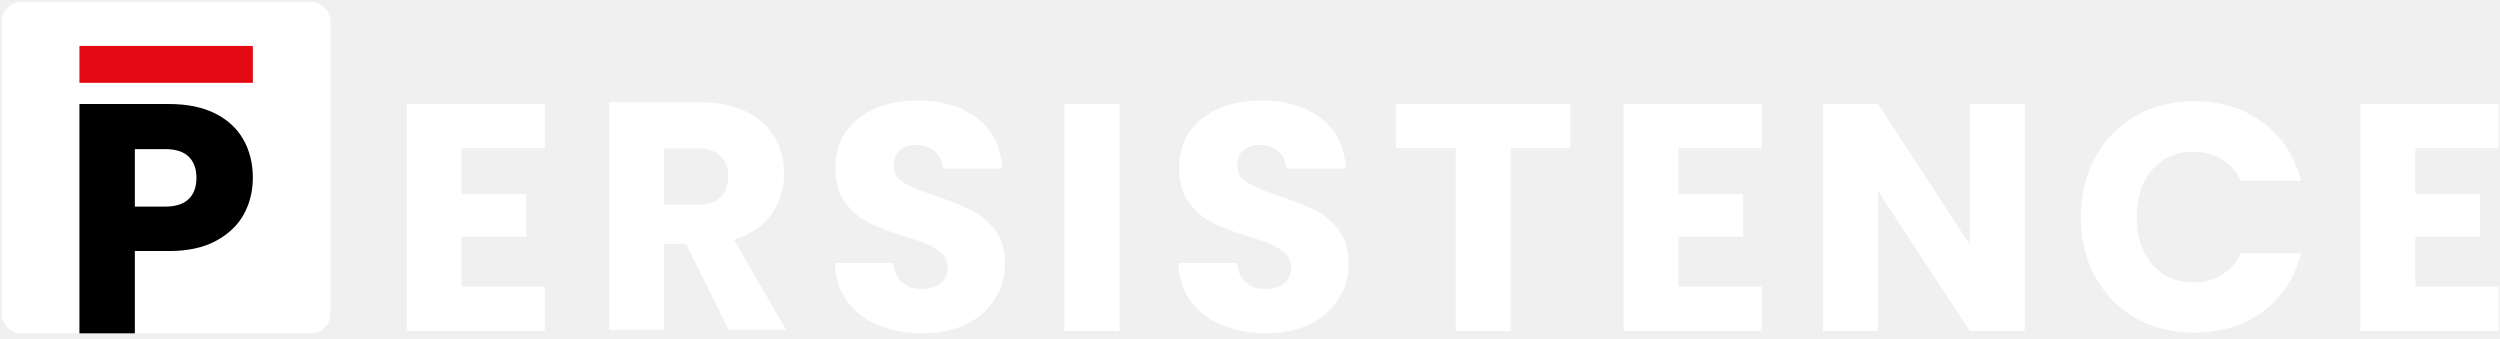
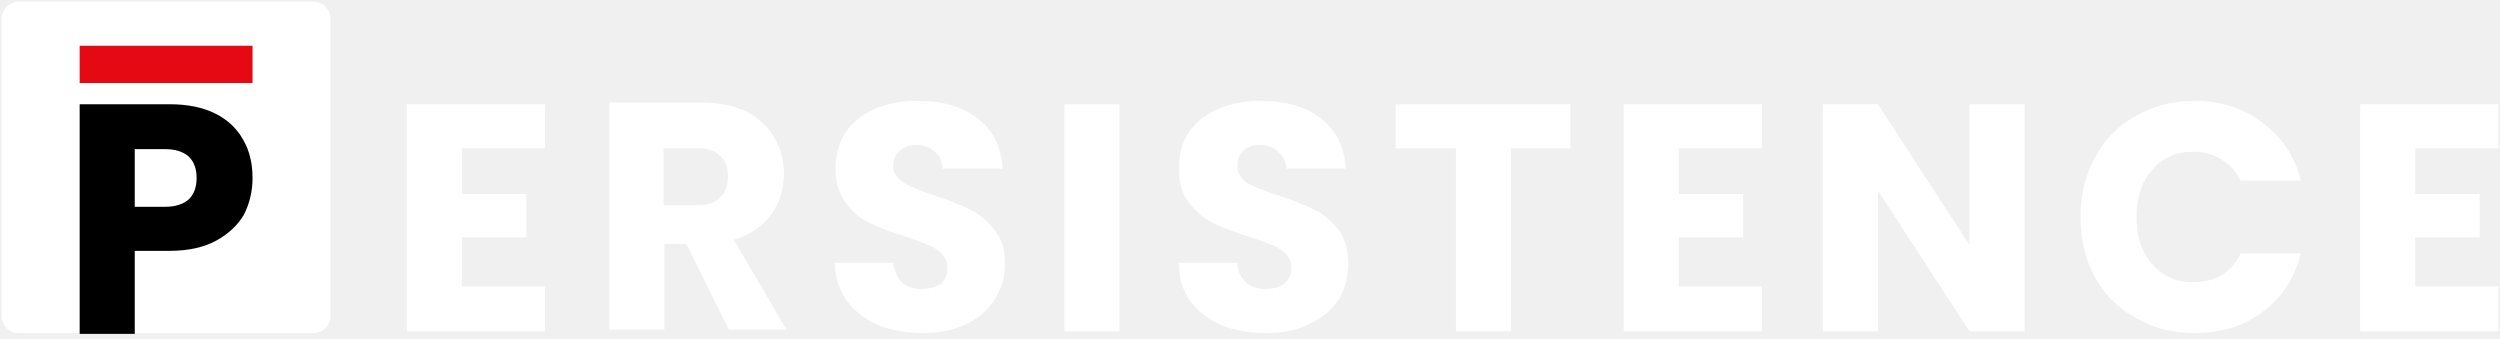
- <svg xmlns="http://www.w3.org/2000/svg" width="332" height="45" viewBox="0 0 332 45" fill="none">
-   <g clip-path="url(#clip0_1608_19915)">
-     <path d="M61.302 19.673V25.776H69.883V31.449H61.302V38.068H72.346V43.955H54.01V13.785H72.346V19.673H61.302Z" fill="white" />
-     <path d="M96.748 43.772L91.114 32.383H88.181V43.772H80.889V13.602H93.127C95.487 13.602 97.492 14.017 99.14 14.848C100.818 15.679 102.069 16.825 102.893 18.286C103.717 19.719 104.129 21.323 104.129 23.1C104.129 25.105 103.561 26.896 102.424 28.472C101.315 30.048 99.666 31.165 97.477 31.824L104.386 43.772H96.748ZM88.181 27.183H92.701C94.037 27.183 95.032 26.853 95.686 26.194C96.368 25.535 96.71 24.604 96.71 23.4C96.71 22.254 96.368 21.352 95.686 20.693C95.032 20.034 94.037 19.704 92.701 19.704H88.181V27.183Z" fill="white" />
-     <path d="M122.553 44.256C120.364 44.256 118.402 43.898 116.668 43.182C114.934 42.466 113.541 41.406 112.489 40.002C111.466 38.598 110.926 36.907 110.869 34.93H118.63C118.744 36.048 119.128 36.907 119.781 37.509C120.435 38.082 121.288 38.368 122.34 38.368C123.421 38.368 124.273 38.125 124.899 37.638C125.524 37.122 125.837 36.42 125.837 35.532C125.837 34.787 125.581 34.171 125.069 33.684C124.586 33.197 123.975 32.796 123.236 32.48C122.525 32.165 121.502 31.807 120.165 31.406C118.232 30.804 116.654 30.203 115.432 29.601C114.21 28.999 113.158 28.111 112.276 26.936C111.395 25.762 110.954 24.229 110.954 22.338C110.954 19.53 111.963 17.338 113.982 15.762C116.001 14.158 118.63 13.355 121.871 13.355C125.169 13.355 127.827 14.158 129.846 15.762C131.864 17.338 132.944 19.544 133.087 22.381H125.197C125.141 21.407 124.785 20.647 124.131 20.103C123.477 19.53 122.639 19.243 121.615 19.243C120.734 19.243 120.023 19.487 119.483 19.974C118.943 20.432 118.673 21.106 118.673 21.994C118.673 22.968 119.128 23.727 120.037 24.272C120.947 24.816 122.369 25.404 124.302 26.034C126.235 26.693 127.799 27.323 128.992 27.925C130.215 28.527 131.267 29.4 132.148 30.547C133.03 31.693 133.47 33.168 133.47 34.973C133.47 36.692 133.03 38.254 132.148 39.658C131.295 41.062 130.044 42.179 128.396 43.01C126.747 43.841 124.799 44.256 122.553 44.256Z" fill="white" />
-     <path d="M148.661 13.785V43.955H141.369V13.785H148.661Z" fill="white" />
-     <path d="M168.189 44.256C166 44.256 164.038 43.898 162.304 43.182C160.569 42.466 159.177 41.406 158.125 40.002C157.101 38.598 156.561 36.907 156.504 34.93H164.266C164.379 36.048 164.763 36.907 165.417 37.509C166.071 38.082 166.924 38.368 167.975 38.368C169.056 38.368 169.908 38.125 170.534 37.638C171.16 37.122 171.472 36.42 171.472 35.532C171.472 34.787 171.216 34.171 170.705 33.684C170.221 33.197 169.61 32.796 168.871 32.48C168.16 32.165 167.137 31.807 165.8 31.406C163.867 30.804 162.29 30.203 161.067 29.601C159.845 28.999 158.792 28.111 157.911 26.936C157.03 25.762 156.589 24.229 156.589 22.338C156.589 19.53 157.599 17.338 159.617 15.762C161.636 14.158 164.265 13.355 167.506 13.355C170.804 13.355 173.462 14.158 175.481 15.762C177.499 17.338 178.579 19.544 178.722 22.381H170.832C170.775 21.407 170.42 20.647 169.767 20.103C169.113 19.53 168.274 19.243 167.25 19.243C166.369 19.243 165.658 19.487 165.118 19.974C164.578 20.432 164.308 21.106 164.308 21.994C164.308 22.968 164.763 23.727 165.672 24.272C166.582 24.816 168.004 25.404 169.937 26.034C171.87 26.693 173.434 27.323 174.628 27.925C175.85 28.527 176.902 29.4 177.783 30.547C178.665 31.693 179.105 33.168 179.105 34.973C179.105 36.692 178.665 38.254 177.783 39.658C176.931 41.062 175.68 42.179 174.031 43.01C172.382 43.841 170.434 44.256 168.189 44.256Z" fill="white" />
-     <path d="M208.541 13.785V19.673H200.609V43.955H193.317V19.673H185.385V13.785H208.541Z" fill="white" />
-     <path d="M222.903 19.673V25.776H231.484V31.449H222.903V38.068H233.948V43.955H215.611V13.785H233.948V19.673H222.903Z" fill="white" />
-     <path d="M268.874 43.955H261.582L249.386 25.346V43.955H242.094V13.785H249.386L261.582 32.48V13.785H268.874V43.955Z" fill="white" />
-     <path d="M276.336 28.827C276.336 25.848 276.976 23.197 278.255 20.877C279.534 18.527 281.311 16.708 283.586 15.418C285.888 14.1 288.49 13.441 291.389 13.441C294.943 13.441 297.985 14.387 300.515 16.278C303.046 18.169 304.737 20.748 305.59 24.014H297.573C296.976 22.753 296.123 21.793 295.014 21.134C293.934 20.475 292.697 20.146 291.304 20.146C289.058 20.146 287.239 20.934 285.846 22.51C284.453 24.085 283.756 26.191 283.756 28.827C283.756 31.463 284.453 33.569 285.846 35.145C287.239 36.721 289.058 37.509 291.304 37.509C292.697 37.509 293.934 37.179 295.014 36.52C296.123 35.861 296.976 34.901 297.573 33.641H305.59C304.737 36.907 303.046 39.486 300.515 41.377C297.985 43.239 294.943 44.17 291.389 44.17C288.49 44.17 285.888 43.526 283.586 42.236C281.311 40.918 279.534 39.099 278.255 36.778C276.976 34.457 276.336 31.807 276.336 28.827Z" fill="white" />
-     <path d="M320.759 19.673V25.776H329.34V31.449H320.759V38.068H331.804V43.955H313.467V13.785H331.804V19.673H320.759Z" fill="white" />
-     <path d="M41.298 0.266H2.825C1.395 0.266 0.236 1.433 0.236 2.874V41.647C0.236 43.087 1.395 44.255 2.825 44.255H41.298C42.727 44.255 43.886 43.087 43.886 41.647V2.874C43.886 1.433 42.727 0.266 41.298 0.266Z" fill="white" />
-     <path d="M33.577 23.619C33.577 25.383 33.175 27.003 32.371 28.478C31.568 29.924 30.334 31.095 28.669 31.992C27.005 32.889 24.939 33.337 22.471 33.337H17.908V44.27H10.547V13.815H22.471C24.881 13.815 26.919 14.234 28.583 15.073C30.248 15.911 31.496 17.068 32.328 18.543C33.161 20.018 33.577 21.71 33.577 23.619ZM21.911 27.437C23.317 27.437 24.365 27.104 25.053 26.439C25.742 25.774 26.087 24.834 26.087 23.619C26.087 22.404 25.742 21.464 25.053 20.799C24.365 20.134 23.317 19.801 21.911 19.801H17.908V27.437H21.911Z" fill="black" />
-     <path d="M33.577 6.1H10.547V11.001H33.577V6.1Z" fill="#E50913" />
-   </g>
+ <svg xmlns="http://www.w3.org/2000/svg" version="1.2" viewBox="0 0 295 40" width="295" height="40">
  <defs>
-     <clipPath id="clip0_1608_19915">
-       <rect width="331.812" height="44.344" fill="white" />
+     <clipPath clipPathUnits="userSpaceOnUse" id="cp1">
+       <path d="m0 0h294.83v39.42h-294.83z" />
    </clipPath>
  </defs>
+   <style>.a{fill:#fff}.b{fill:#e50913}</style>
+   <g clip-path="url(#cp1)">
+     <path class="a" d="m54.5 17.5v5.4h7.6v5.1h-7.6v5.8h9.8v5.3h-16.3v-26.8h16.3v5.2z" />
+     <path fill-rule="evenodd" class="a" d="m86 38.9l-5-10.1h-2.6v10.1h-6.5v-26.8h10.8q3.2 0 5.4 1.1 2.2 1.1 3.3 3.1 1.1 1.9 1.1 4.2 0 2.7-1.5 4.8-1.5 2.1-4.4 3l6.2 10.6zm-7.7-14.7h4.1q1.7 0 2.6-0.9 0.9-0.9 0.9-2.5 0-1.5-0.9-2.4-0.9-0.9-2.6-0.9h-4.1z" />
+     <path class="a" d="m108.9 39.3q-2.9 0-5.2-0.9-2.3-1-3.7-2.8-1.4-1.9-1.5-4.6h6.9q0.2 1.5 1 2.3 0.9 0.8 2.3 0.8 1.4 0 2.3-0.6 0.8-0.7 0.8-1.9 0-1-0.7-1.7-0.6-0.6-1.6-1-0.9-0.4-2.7-1-2.6-0.8-4.2-1.6-1.7-0.8-2.8-2.4-1.2-1.5-1.2-4 0-3.8 2.7-5.9 2.7-2.1 7-2.1 4.4 0 7.1 2.1 2.7 2.1 2.9 5.9h-7.1q0-1.3-0.9-2-0.9-0.8-2.2-0.8-1.2 0-1.9 0.7-0.8 0.6-0.8 1.8 0 1.2 1.3 2 1.2 0.7 3.7 1.5 2.6 0.9 4.2 1.7 1.6 0.8 2.8 2.4 1.2 1.5 1.2 3.9 0 2.3-1.2 4.2-1.1 1.8-3.3 2.9-2.2 1.1-5.2 1.1z" />
+     <path class="a" d="m125.6 12.3h6.5v26.8h-6.5z" />
+     <path class="a" d="m149.4 39.3q-2.9 0-5.2-0.9-2.3-1-3.7-2.8-1.4-1.9-1.4-4.6h6.9q0.1 1.5 1 2.3 0.9 0.8 2.3 0.8 1.4 0 2.2-0.6 0.9-0.7 0.9-1.9 0-1-0.7-1.7-0.7-0.6-1.6-1-1-0.4-2.8-1-2.6-0.8-4.2-1.6-1.6-0.8-2.8-2.4-1.2-1.5-1.2-4 0-3.8 2.7-5.9 2.7-2.1 7-2.1 4.4 0 7.1 2.1 2.7 2.1 2.9 5.9h-7q-0.1-1.3-1-2-0.8-0.8-2.2-0.8-1.2 0-1.9 0.7-0.7 0.6-0.7 1.8 0 1.2 1.2 2 1.2 0.7 3.8 1.5 2.6 0.9 4.2 1.7 1.6 0.8 2.8 2.4 1.1 1.5 1.1 3.9 0 2.3-1.1 4.2-1.2 1.8-3.4 2.9-2.2 1.1-5.2 1.1z" />
+     <path class="a" d="m185.3 12.3v5.2h-7v21.6h-6.5v-21.6h-7.1v-5.2z" />
+     <path class="a" d="m198.1 17.5v5.4h7.6v5.1h-7.6v5.8h9.8v5.3h-16.3v-26.8h16.3v5.2z" />
+     <path class="a" d="m238.9 39.1h-6.5l-10.8-16.6v16.6h-6.5v-26.8h6.5l10.8 16.6v-16.6h6.5z" />
+     <path class="a" d="m245.5 25.6q0-3.9 1.7-7 1.7-3.2 4.8-4.9 3.1-1.8 6.9-1.8 4.8 0 8.1 2.6 3.4 2.5 4.5 6.8h-7.1q-0.8-1.6-2.3-2.5-1.4-0.9-3.3-0.9-3 0-4.8 2.1-1.9 2.1-1.9 5.6 0 3.5 1.9 5.6 1.8 2.1 4.8 2.1 1.9 0 3.3-0.8 1.5-0.9 2.3-2.6h7.1q-1.1 4.4-4.5 6.9-3.3 2.5-8.1 2.5-3.8 0-6.9-1.8-3.1-1.7-4.8-4.8-1.7-3.1-1.7-7.1z" />
+     <path class="a" d="m285 17.5v5.4h7.6v5.1h-7.6v5.8h9.8v5.3h-16.3v-26.8h16.3v5.2z" />
+     <path class="a" d="m0.2 2.2c0-1.1 0.9-2 2-2h34.8c1.1 0 2 0.9 2 2v35.1c0 1.1-0.9 2-2 2h-34.8c-1.1 0-2-0.9-2-2z" />
+     <path fill-rule="evenodd" d="m29.8 21q0 2.3-1 4.3-1.1 1.9-3.3 3.1-2.2 1.2-5.5 1.2h-4.1v9.8h-6.5v-27.1h10.6q3.2 0 5.4 1.1 2.2 1.1 3.3 3.1 1.1 1.9 1.1 4.5zm-10.3 3.4q1.8 0 2.8-0.9 0.9-0.9 0.9-2.5 0-1.6-0.9-2.5-1-0.9-2.8-0.9h-3.6v6.8z" />
+     <path class="b" d="m9.4 5.4h20.4v4.4h-20.4z" />
+   </g>
</svg>
